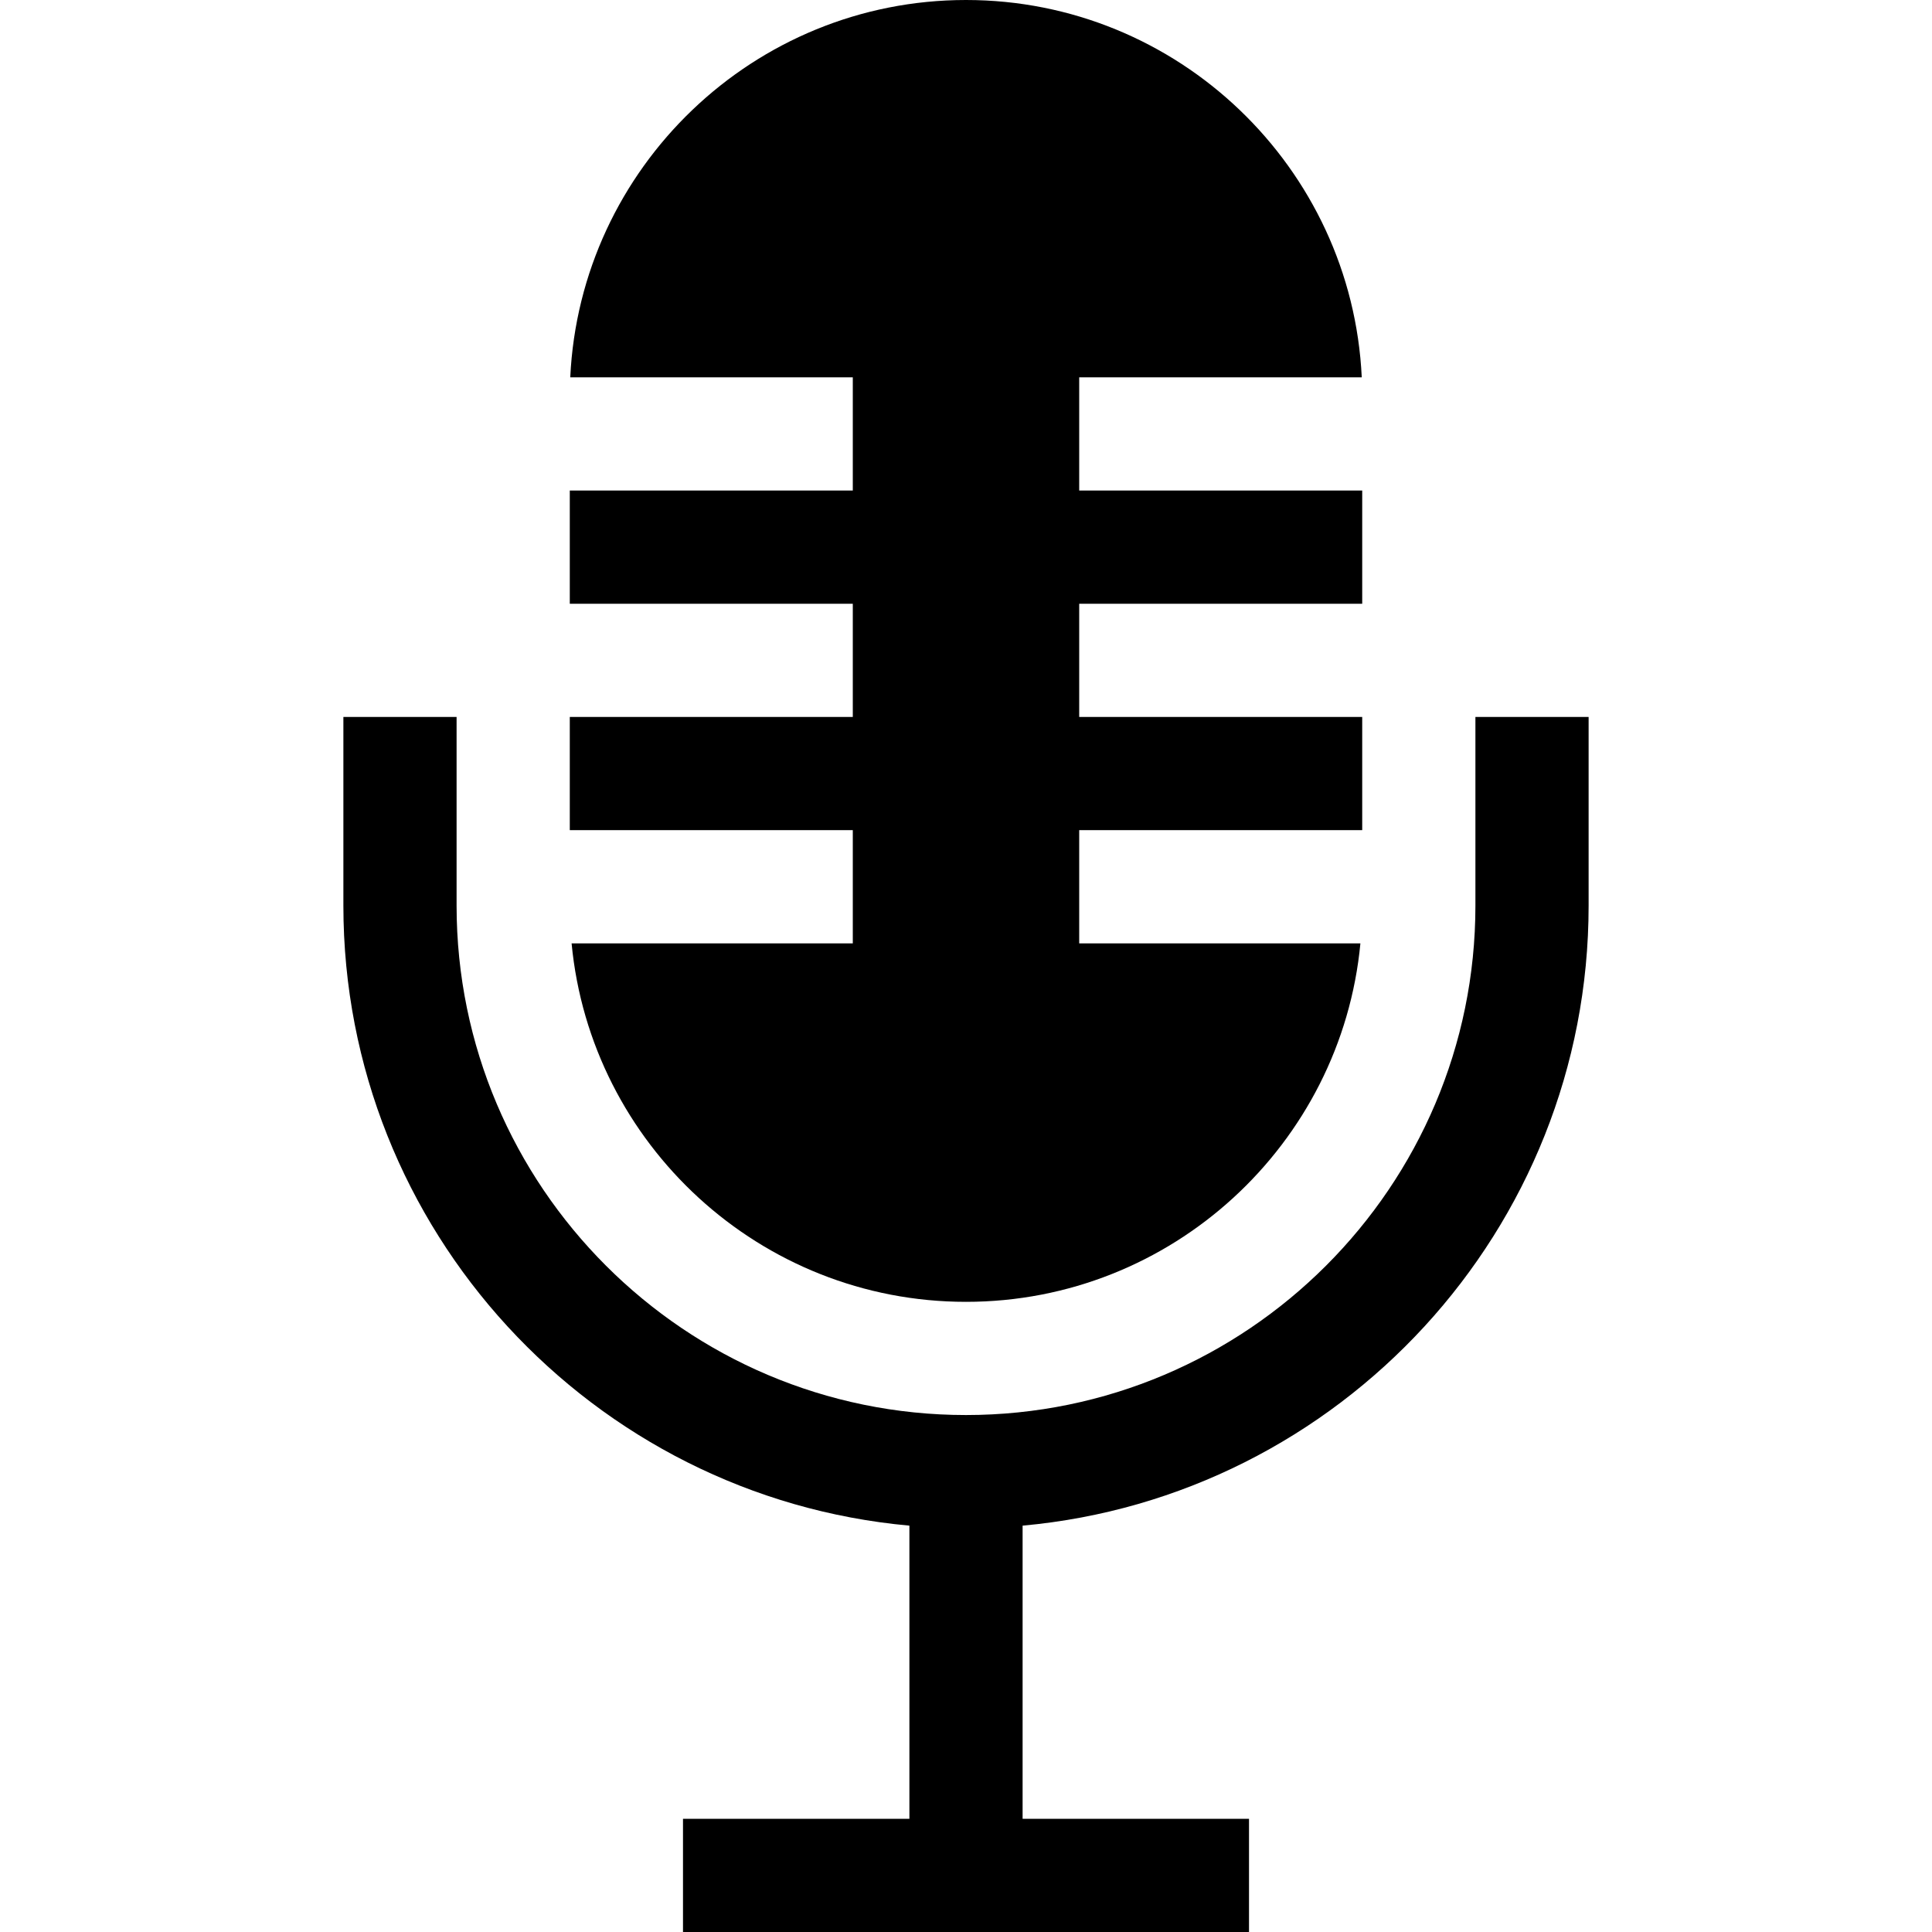
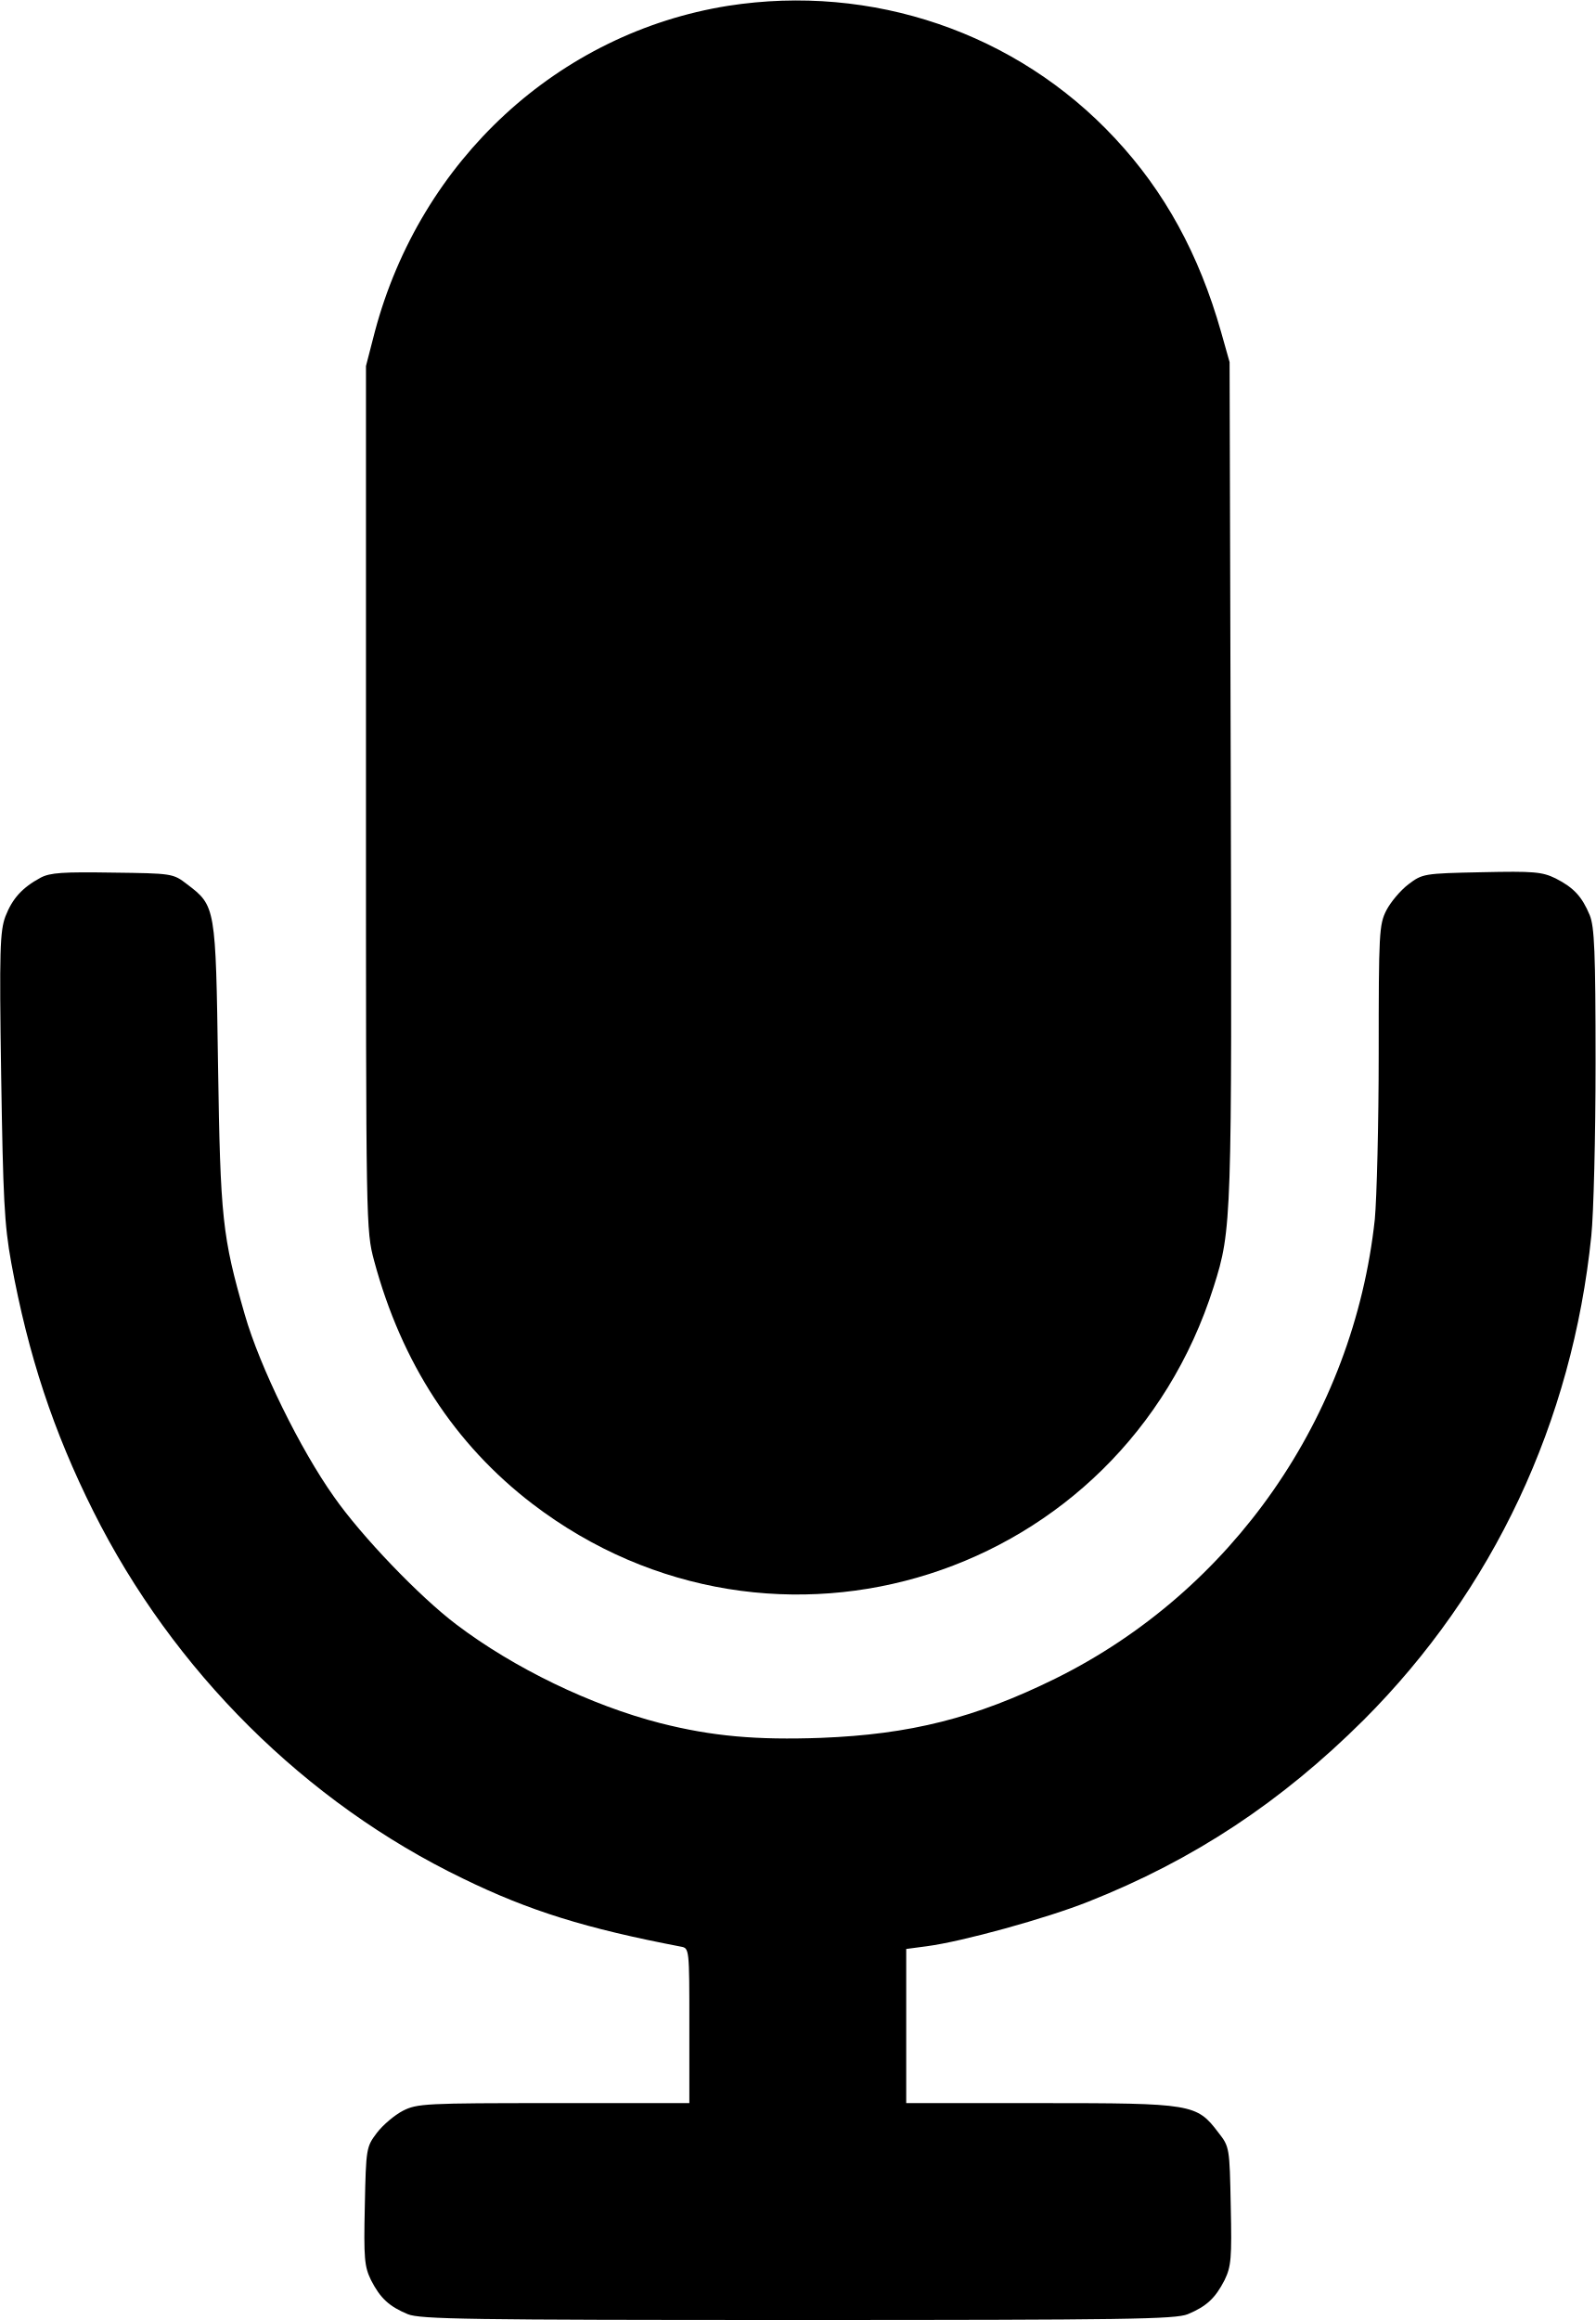
- <svg xmlns="http://www.w3.org/2000/svg" id="Capa_1" enable-background="new 0 0 512 512" height="512" viewBox="0 0 512 512" width="512">
-   <g>
-     <path d="m226 250h-74.521c5.053 53.224 49.997 95 104.521 95s99.469-41.776 104.522-95h-74.522v-30h75v-30h-75v-30h75v-30h-75v-30h74.878c-2.619-55.584-48.657-100-104.878-100s-102.259 44.416-104.878 100h74.878v30h-75v30h75v30h-75v30h75z" />
-     <path d="m391 190v50c0 74.44-60.56 135-135 135s-135-60.56-135-135c0-21.449 0-26.562 0-50h-30v50c0 85.925 66.023 156.707 150 164.311v77.689h-60v30h150v-30h-60v-77.689c83.978-7.604 150-78.386 150-164.311v-50z" />
+ <svg xmlns="http://www.w3.org/2000/svg" version="1.0" width="412pt" height="599pt" viewBox="0 0 412 599" preserveAspectRatio="xMidYMid meet">
+   <g transform="translate(0,599) scale(0.1,-0.1)" fill="#000000" stroke="none">
+     <path d="M1880 5975 c-438 -70 -794 -398 -912 -841 l-23 -89 0 -1115 c0 -1108 0 -1116 21 -1195 71 -264 208 -474 409 -628 625 -477 1521 -192 1759 561 47 148 47 171 44 1312 l-3 1075 -22 78 c-57 201 -146 363 -274 500 -254 273 -628 400 -999 342z" />
+     <path d="M105 3724 c-48 -26 -73 -54 -91 -100 -14 -38 -16 -86 -11 -411 5 -316 8 -384 26 -483 44 -240 109 -436 212 -642 206 -412 548 -752 954 -948 172 -84 318 -129 563 -176 22 -4 22 -5 22 -204 l0 -200 -350 0 c-331 0 -353 -1 -390 -20 -21 -11 -51 -36 -67 -57 -27 -36 -28 -39 -31 -189 -3 -135 -1 -156 16 -191 24 -47 47 -68 95 -88 32 -13 156 -15 1007 -15 851 0 975 2 1007 15 48 20 71 41 95 88 17 35 19 56 16 191 -3 151 -3 153 -32 190 -56 74 -67 76 -458 76 l-348 0 0 199 0 199 53 7 c92 12 309 72 417 115 273 108 499 258 711 469 335 335 539 770 588 1250 6 57 11 258 11 447 0 288 -3 351 -15 381 -20 48 -41 71 -88 95 -35 17 -56 19 -191 16 -150 -3 -153 -4 -189 -31 -21 -16 -46 -46 -57 -67 -19 -37 -20 -59 -20 -370 0 -182 -5 -374 -10 -428 -55 -510 -368 -960 -825 -1186 -207 -102 -375 -144 -605 -153 -167 -6 -281 4 -415 38 -179 46 -378 142 -527 255 -94 71 -245 228 -316 330 -86 121 -191 334 -230 470 -58 202 -63 247 -69 644 -6 409 -6 411 -80 467 -36 28 -39 28 -192 30 -128 2 -161 0 -186 -13z" />
  </g>
</svg>
